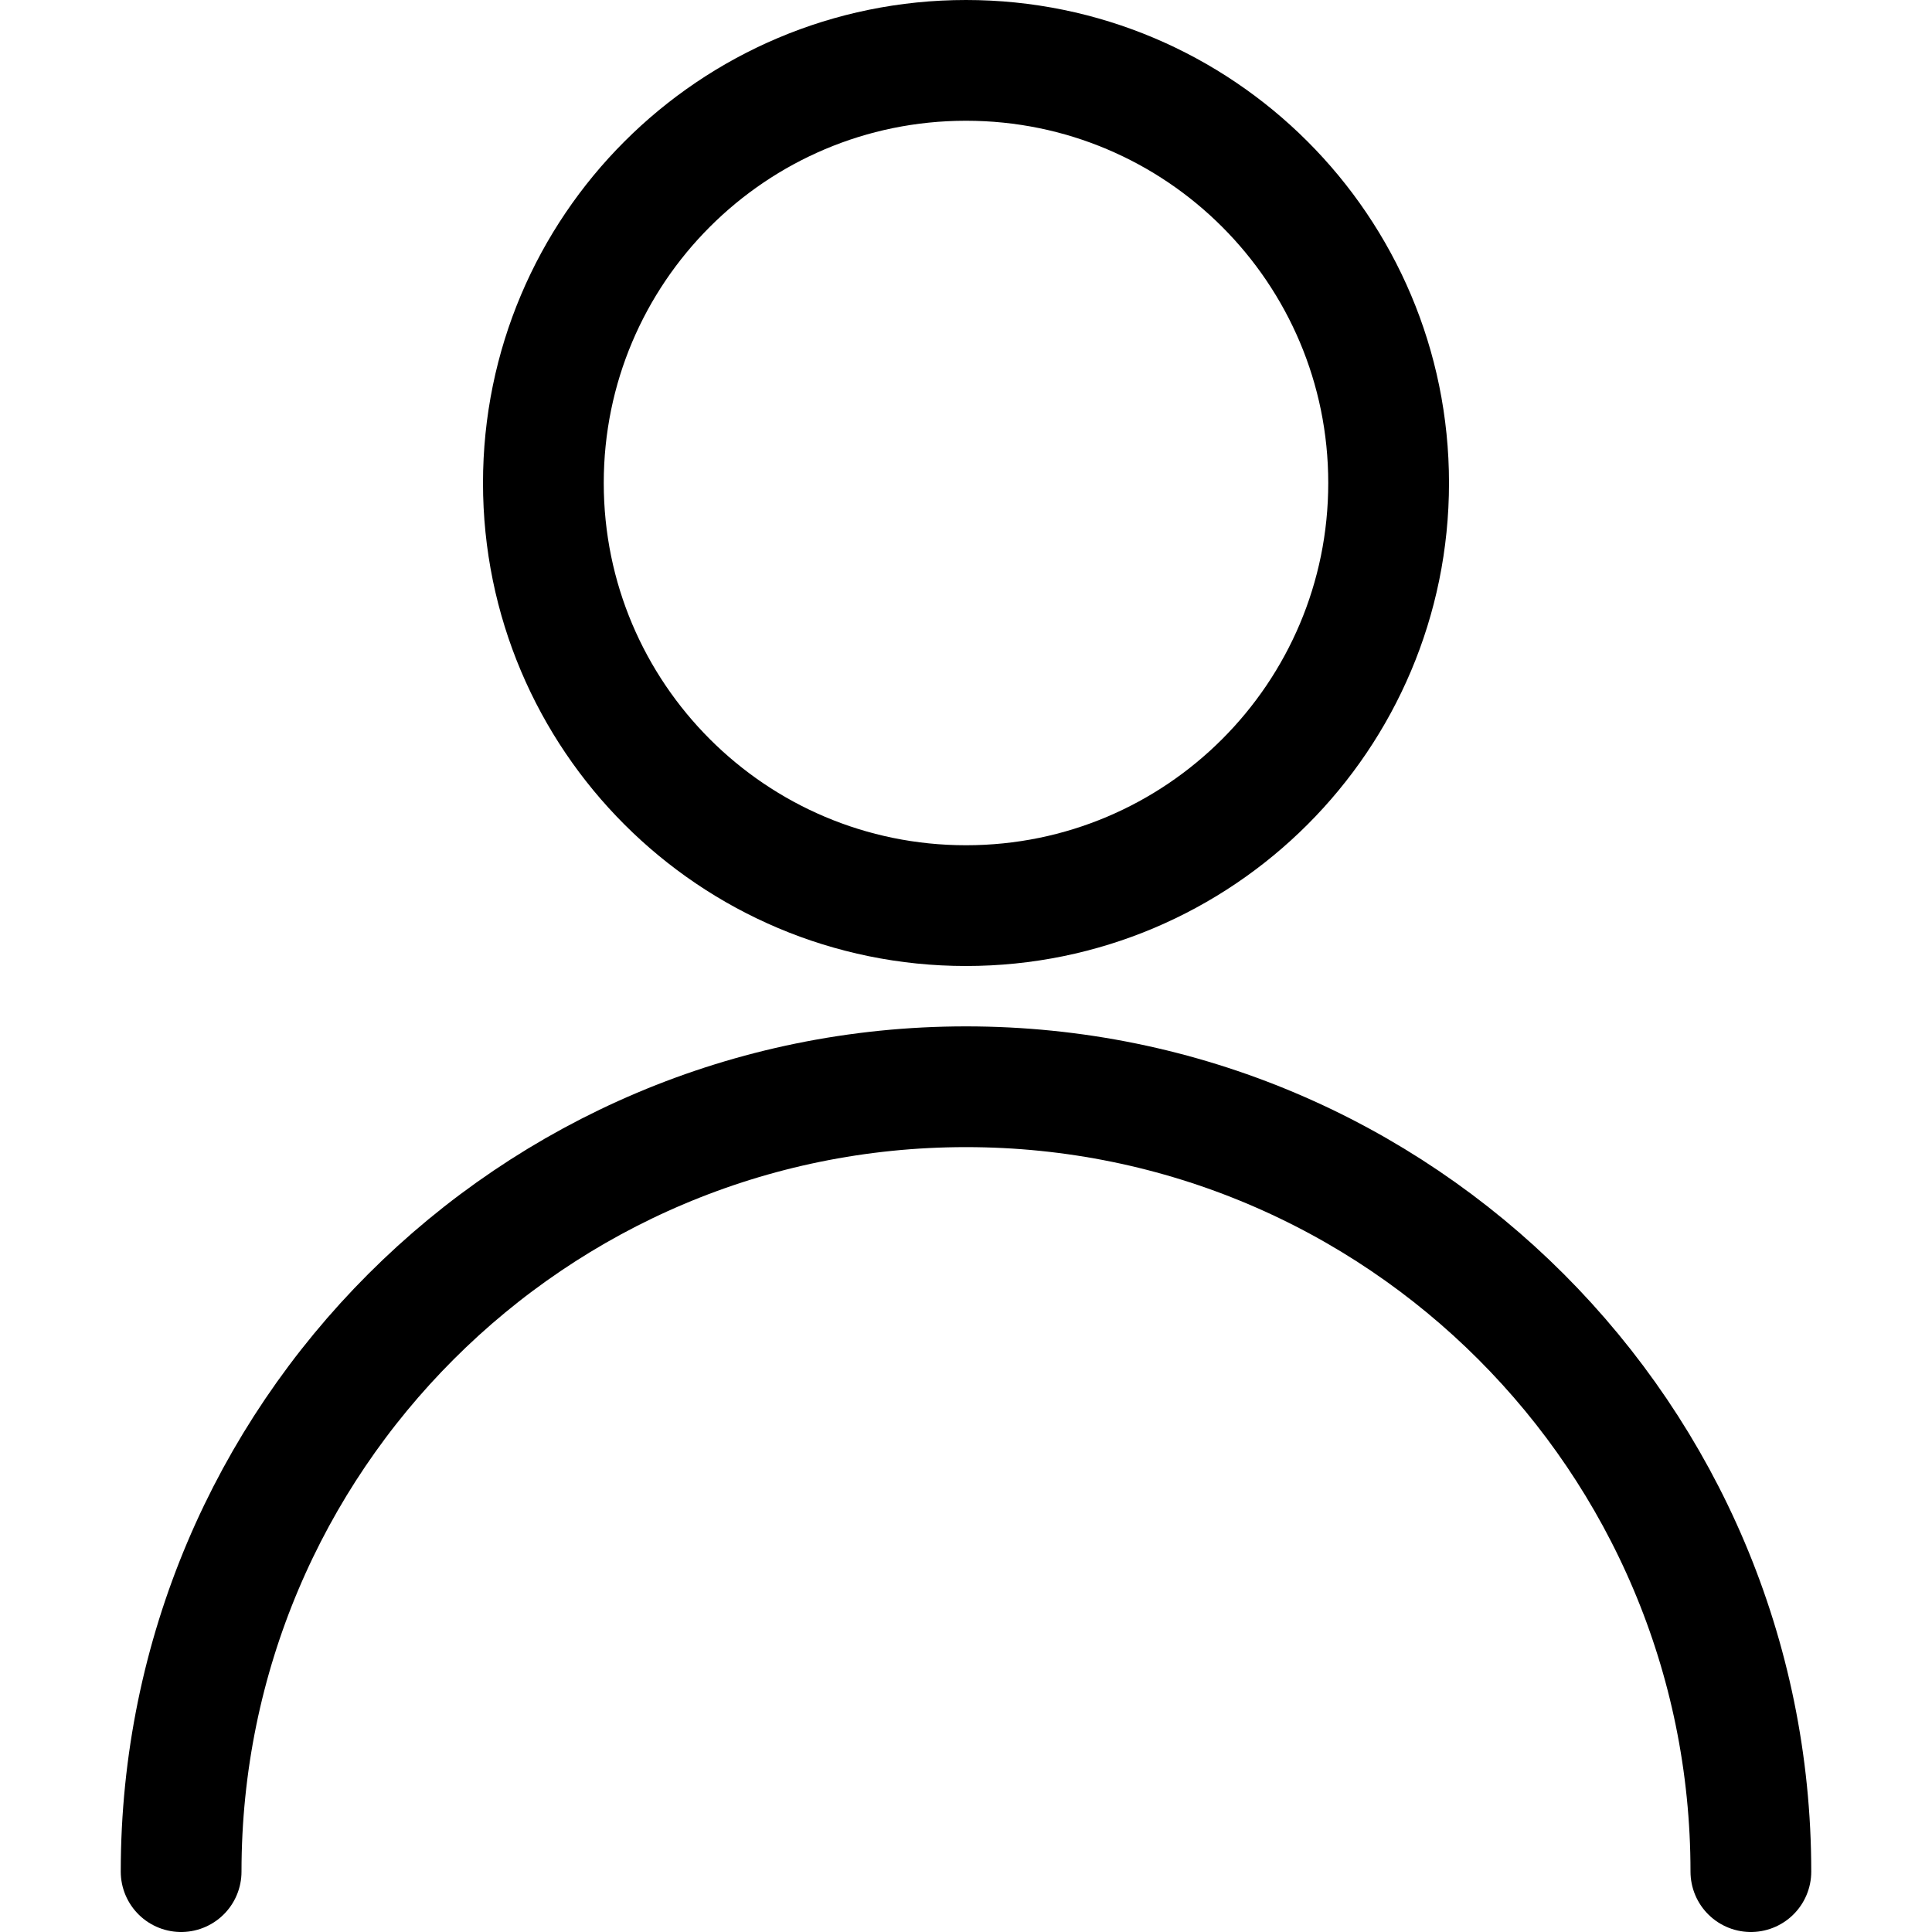
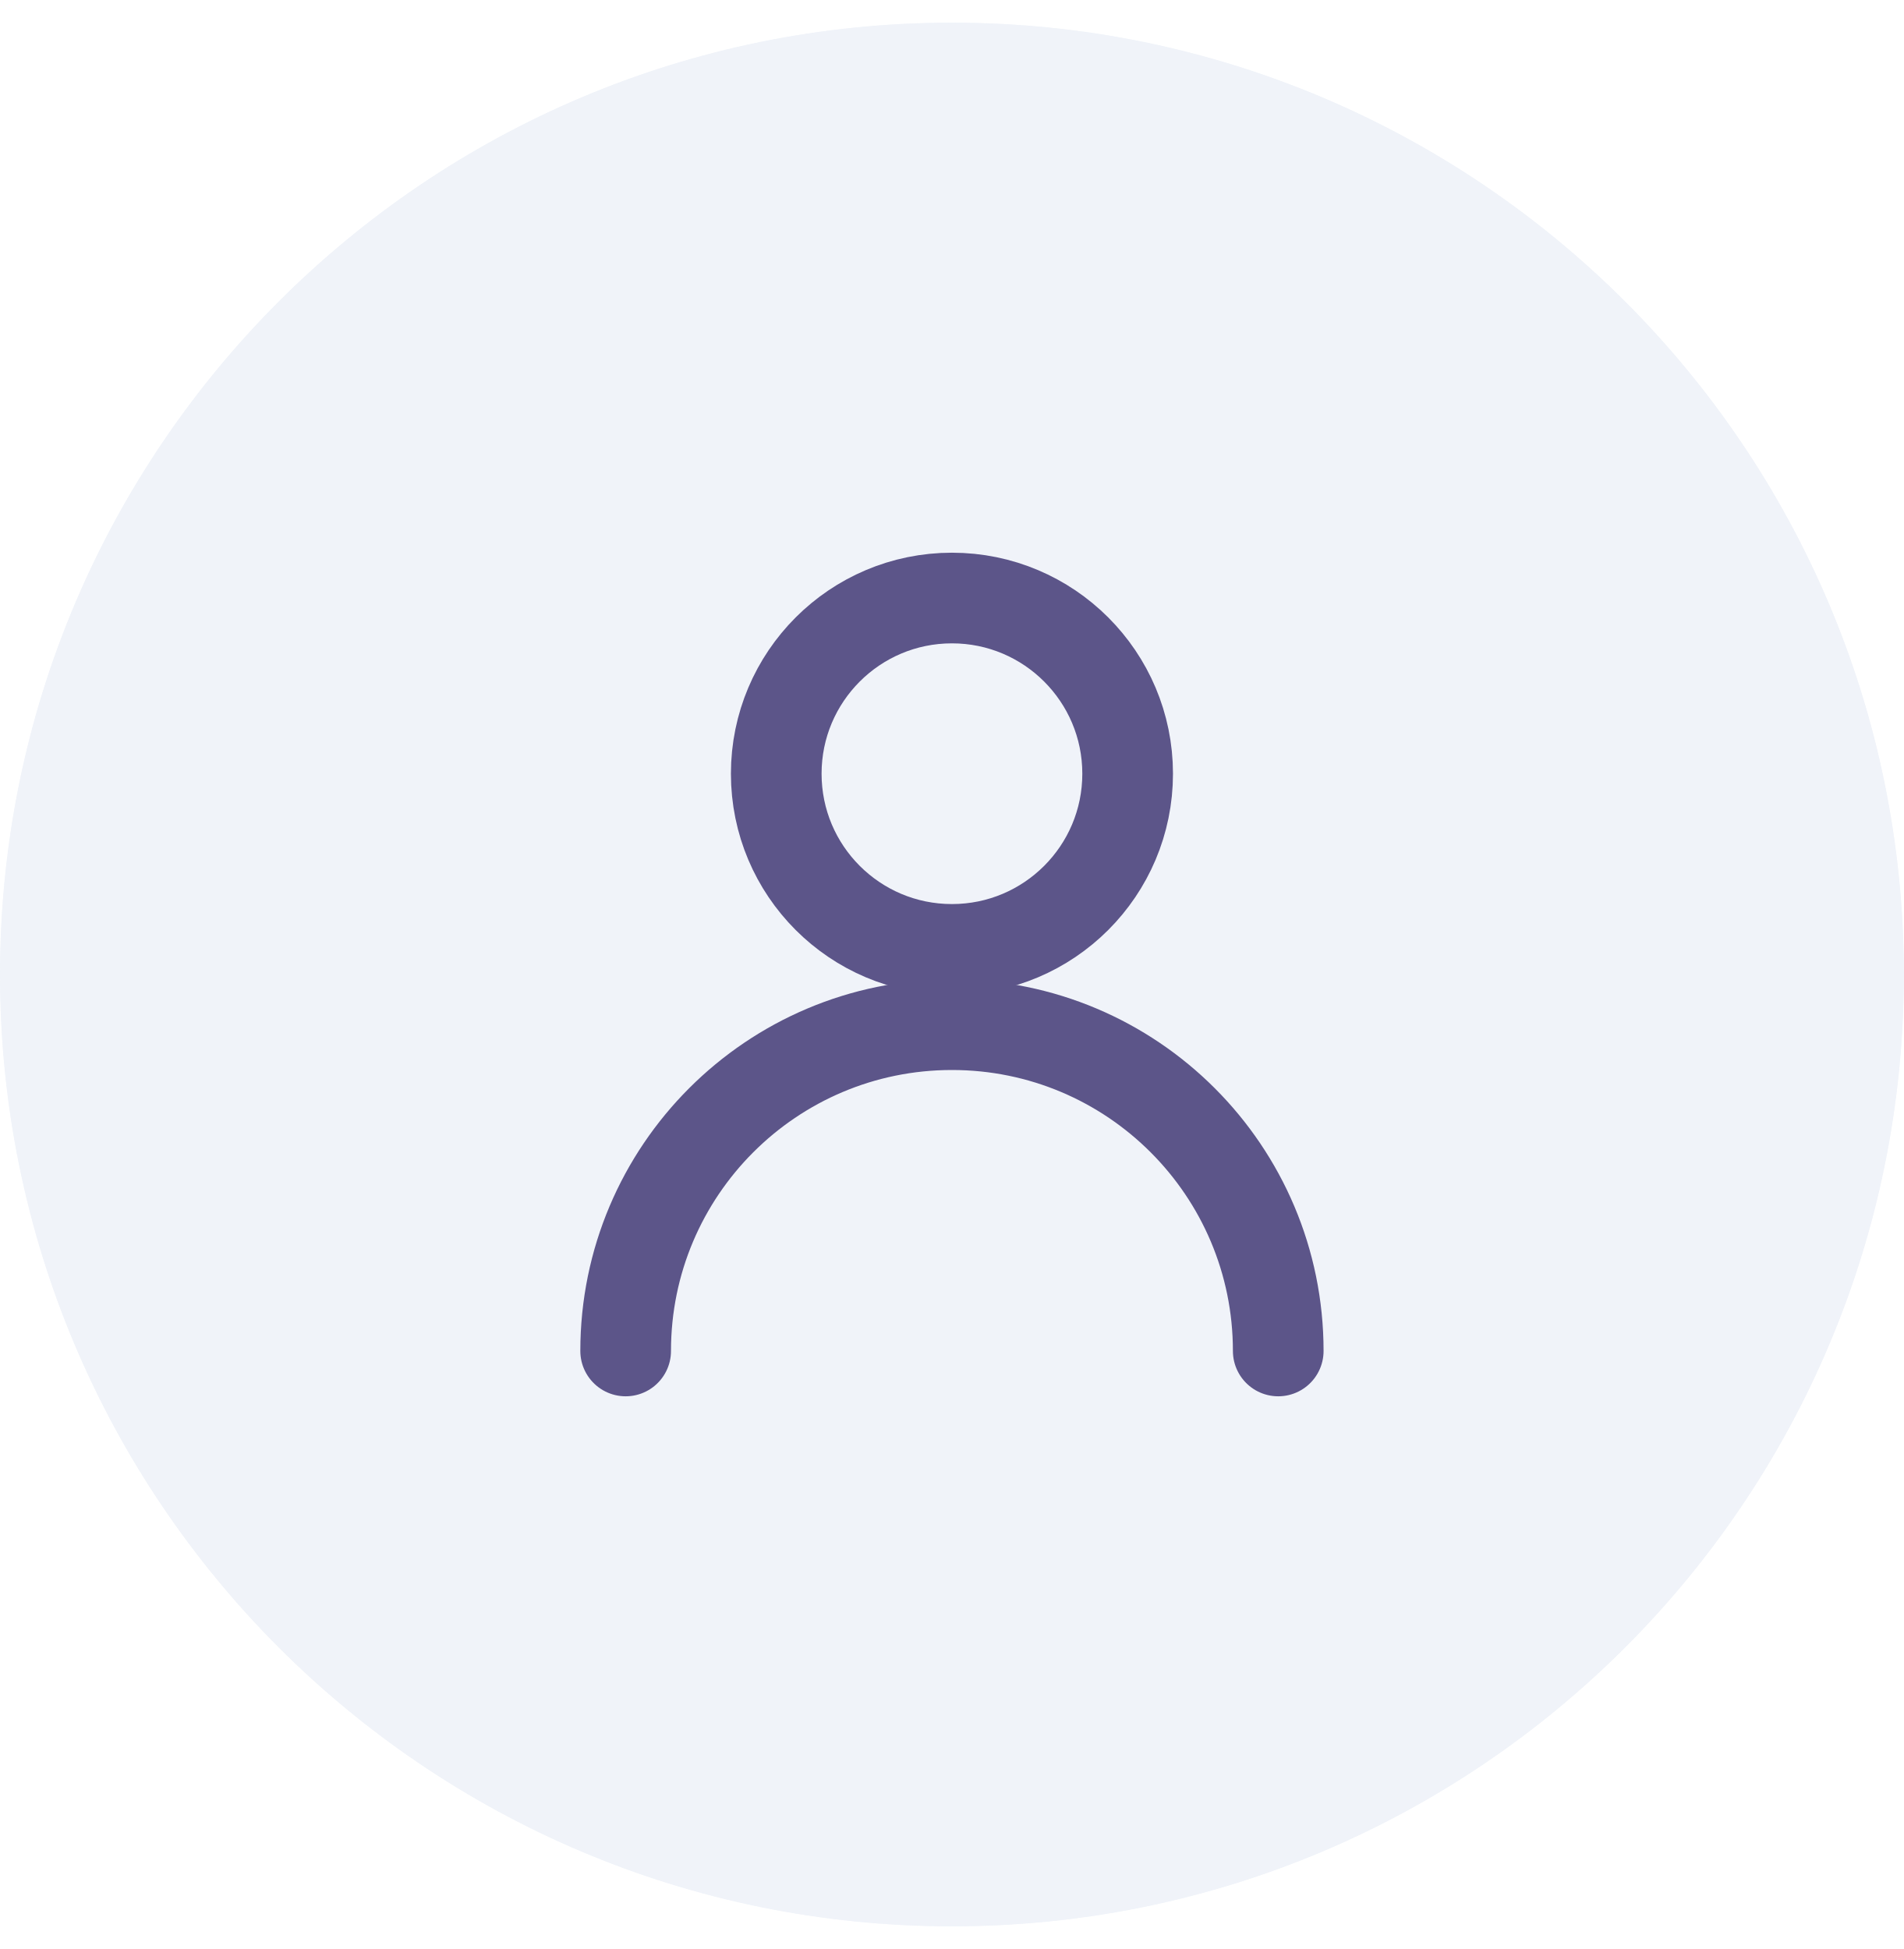
- <svg xmlns="http://www.w3.org/2000/svg" id="avatar-placeholder" viewBox="0 0 24 24">
-   <defs>
-     <style>
-       .cls-1 {
-         fill: none;
-         stroke: currentColor;
-         stroke-linecap: round;
-         stroke-linejoin: round;
-         stroke-width: 1.5px;
-       }
-     </style>
-   </defs>
-   <circle class="cls-1" cx="12" cy="6" r="5.25" />
-   <path class="cls-1" d="M2.25,23.25a9.75,9.75,0,0,1,19.5,0" />
+ <svg xmlns="http://www.w3.org/2000/svg" viewBox="0 0 42 43" fill="none">
+   <circle cx="21" cy="21.5" r="21" fill="#F0F3F9" />
+   <mask id="mask0" mask-type="alpha" maskUnits="userSpaceOnUse" x="0" y="0" width="42" height="43">
+     <circle cx="21" cy="21.5" r="21" fill="#C4C4C4" />
+   </mask>
+   <g mask="url(#mask0)">
+     <circle cx="21" cy="21.5" r="21" fill="#F0F3F9" />
+     <path fill-rule="evenodd" clip-rule="evenodd" d="M21 20.946C23.141 20.946 24.876 19.211 24.876 17.07C24.876 14.93 23.141 13.194 21 13.194C18.859 13.194 17.124 14.93 17.124 17.07C17.124 19.211 18.859 20.946 21 20.946Z" stroke="#5C5589" stroke-width="2" stroke-linecap="round" stroke-linejoin="round" />
+     <path d="M13.802 29.806C13.802 25.83 17.024 22.607 21 22.607C24.976 22.607 28.198 25.83 28.198 29.806" stroke="#5C5589" stroke-width="2" stroke-linecap="round" stroke-linejoin="round" />
+   </g>
</svg>
